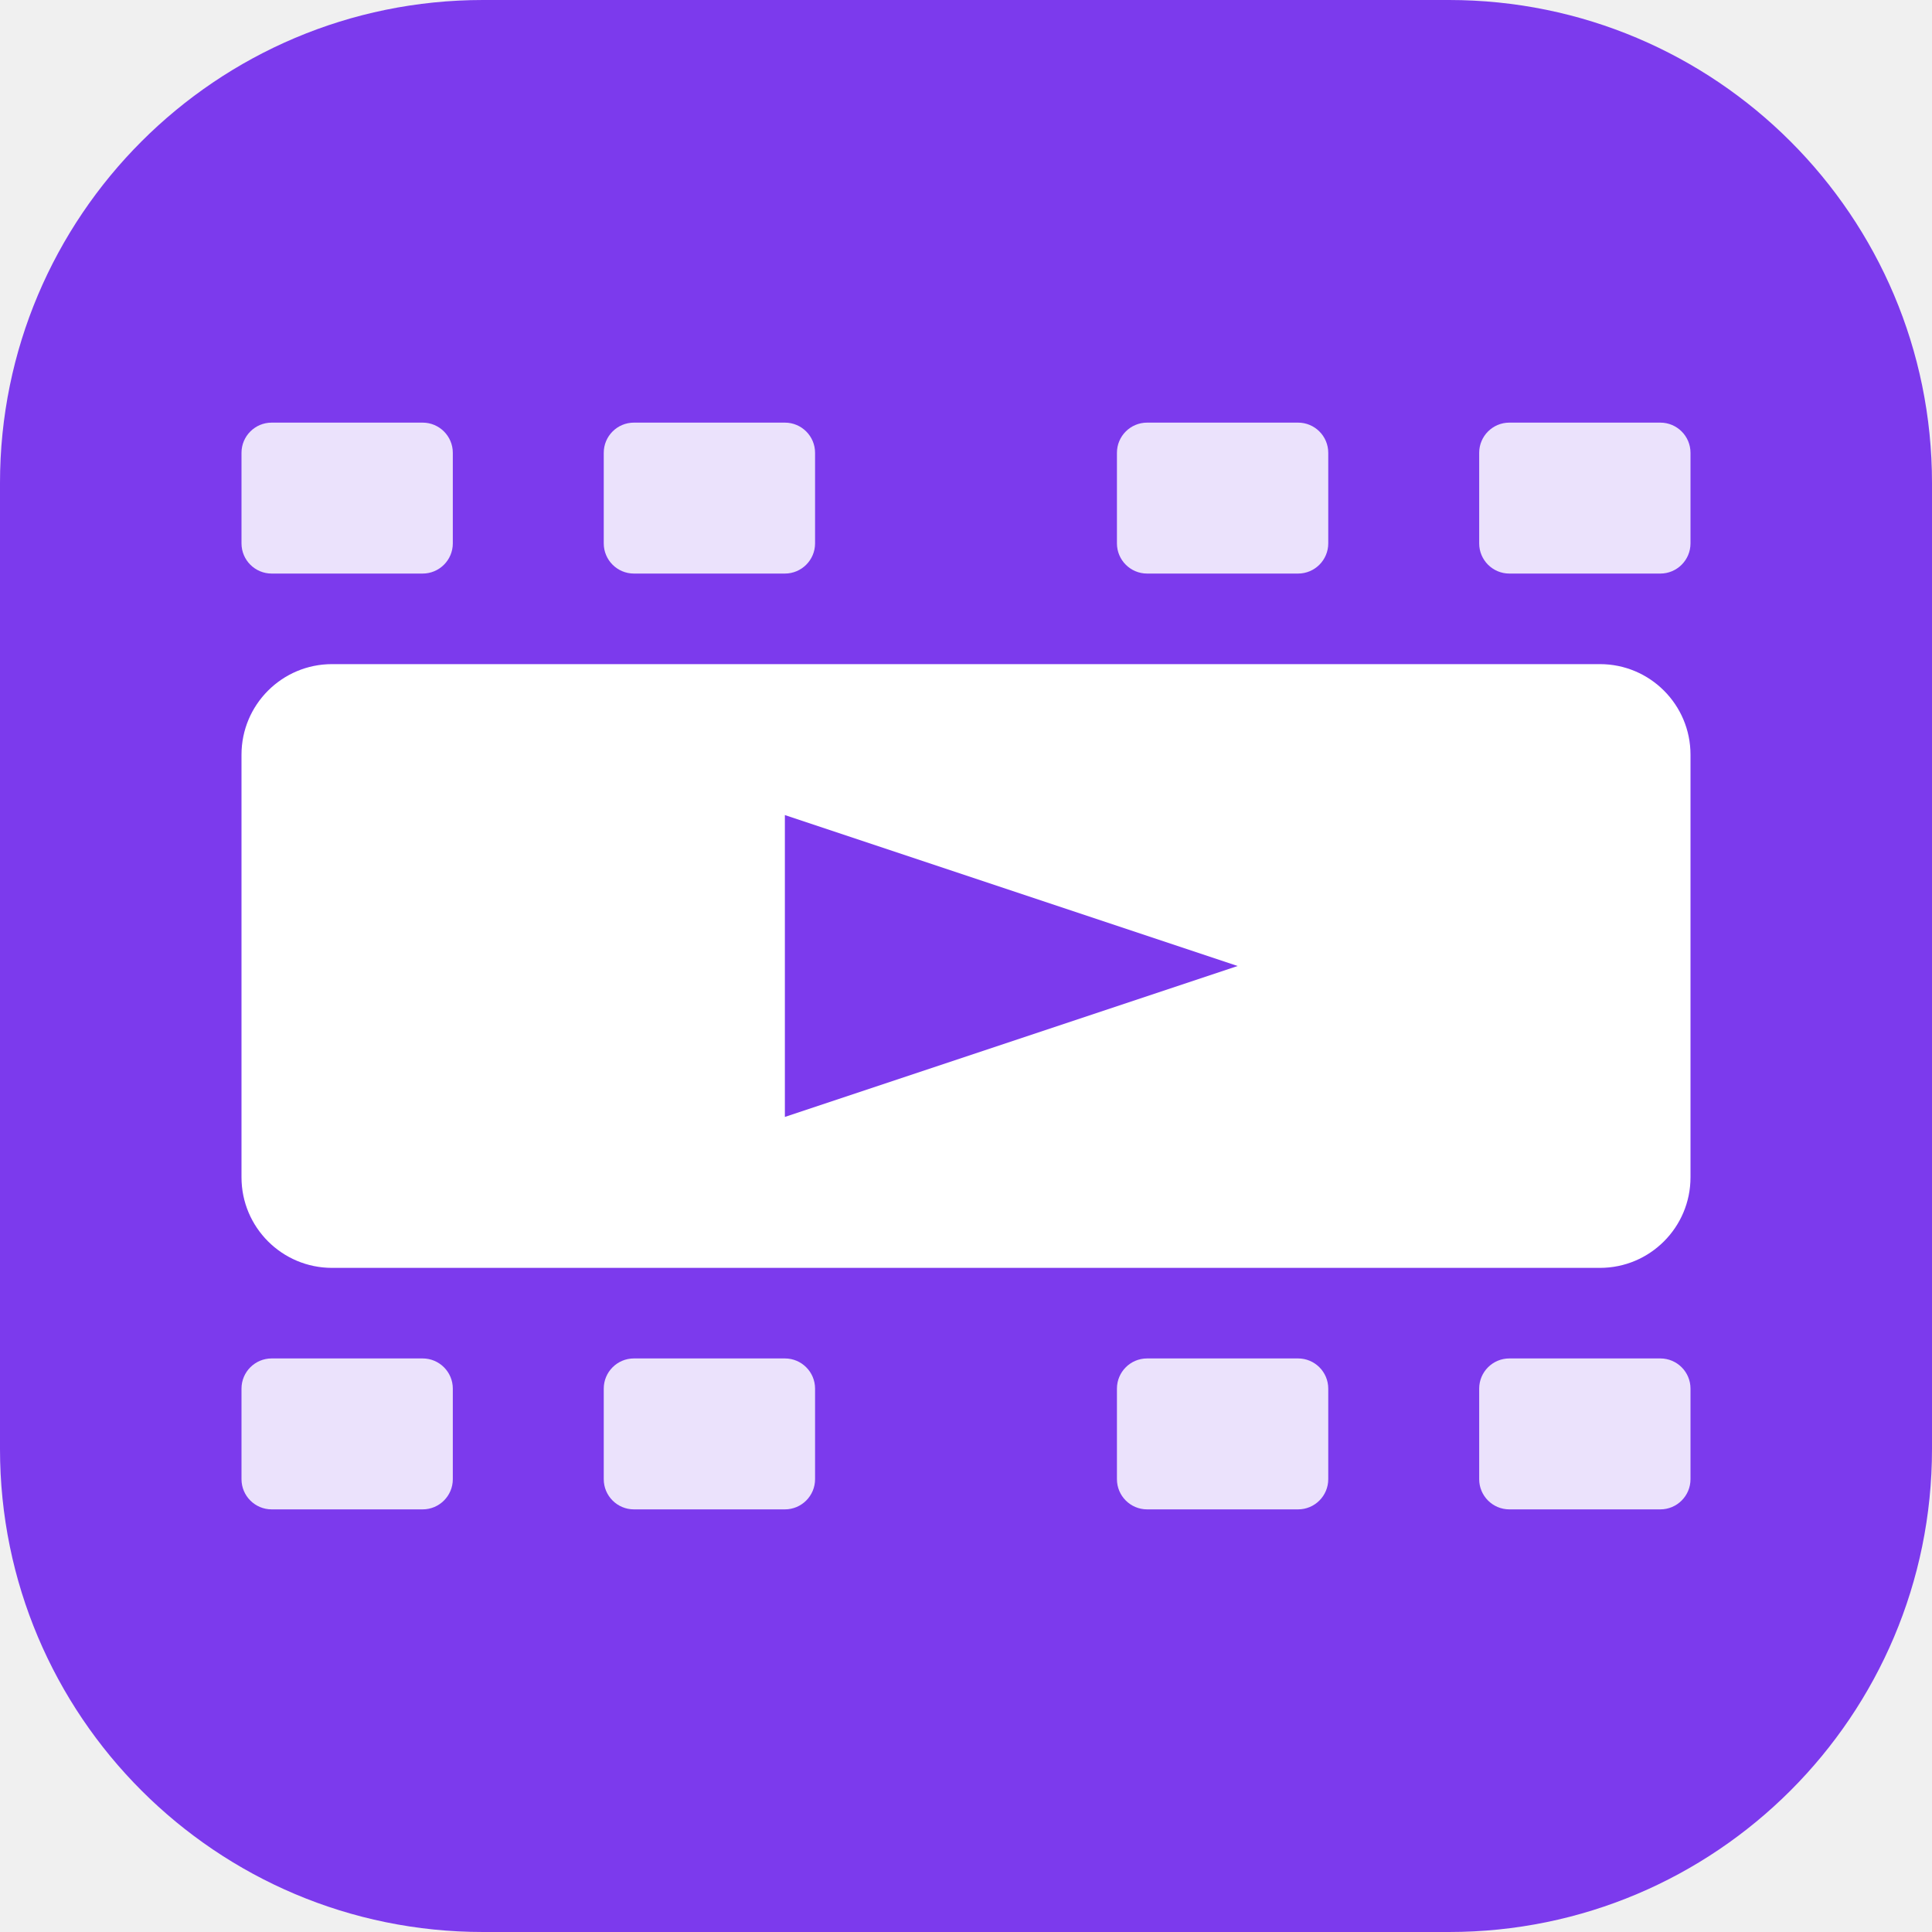
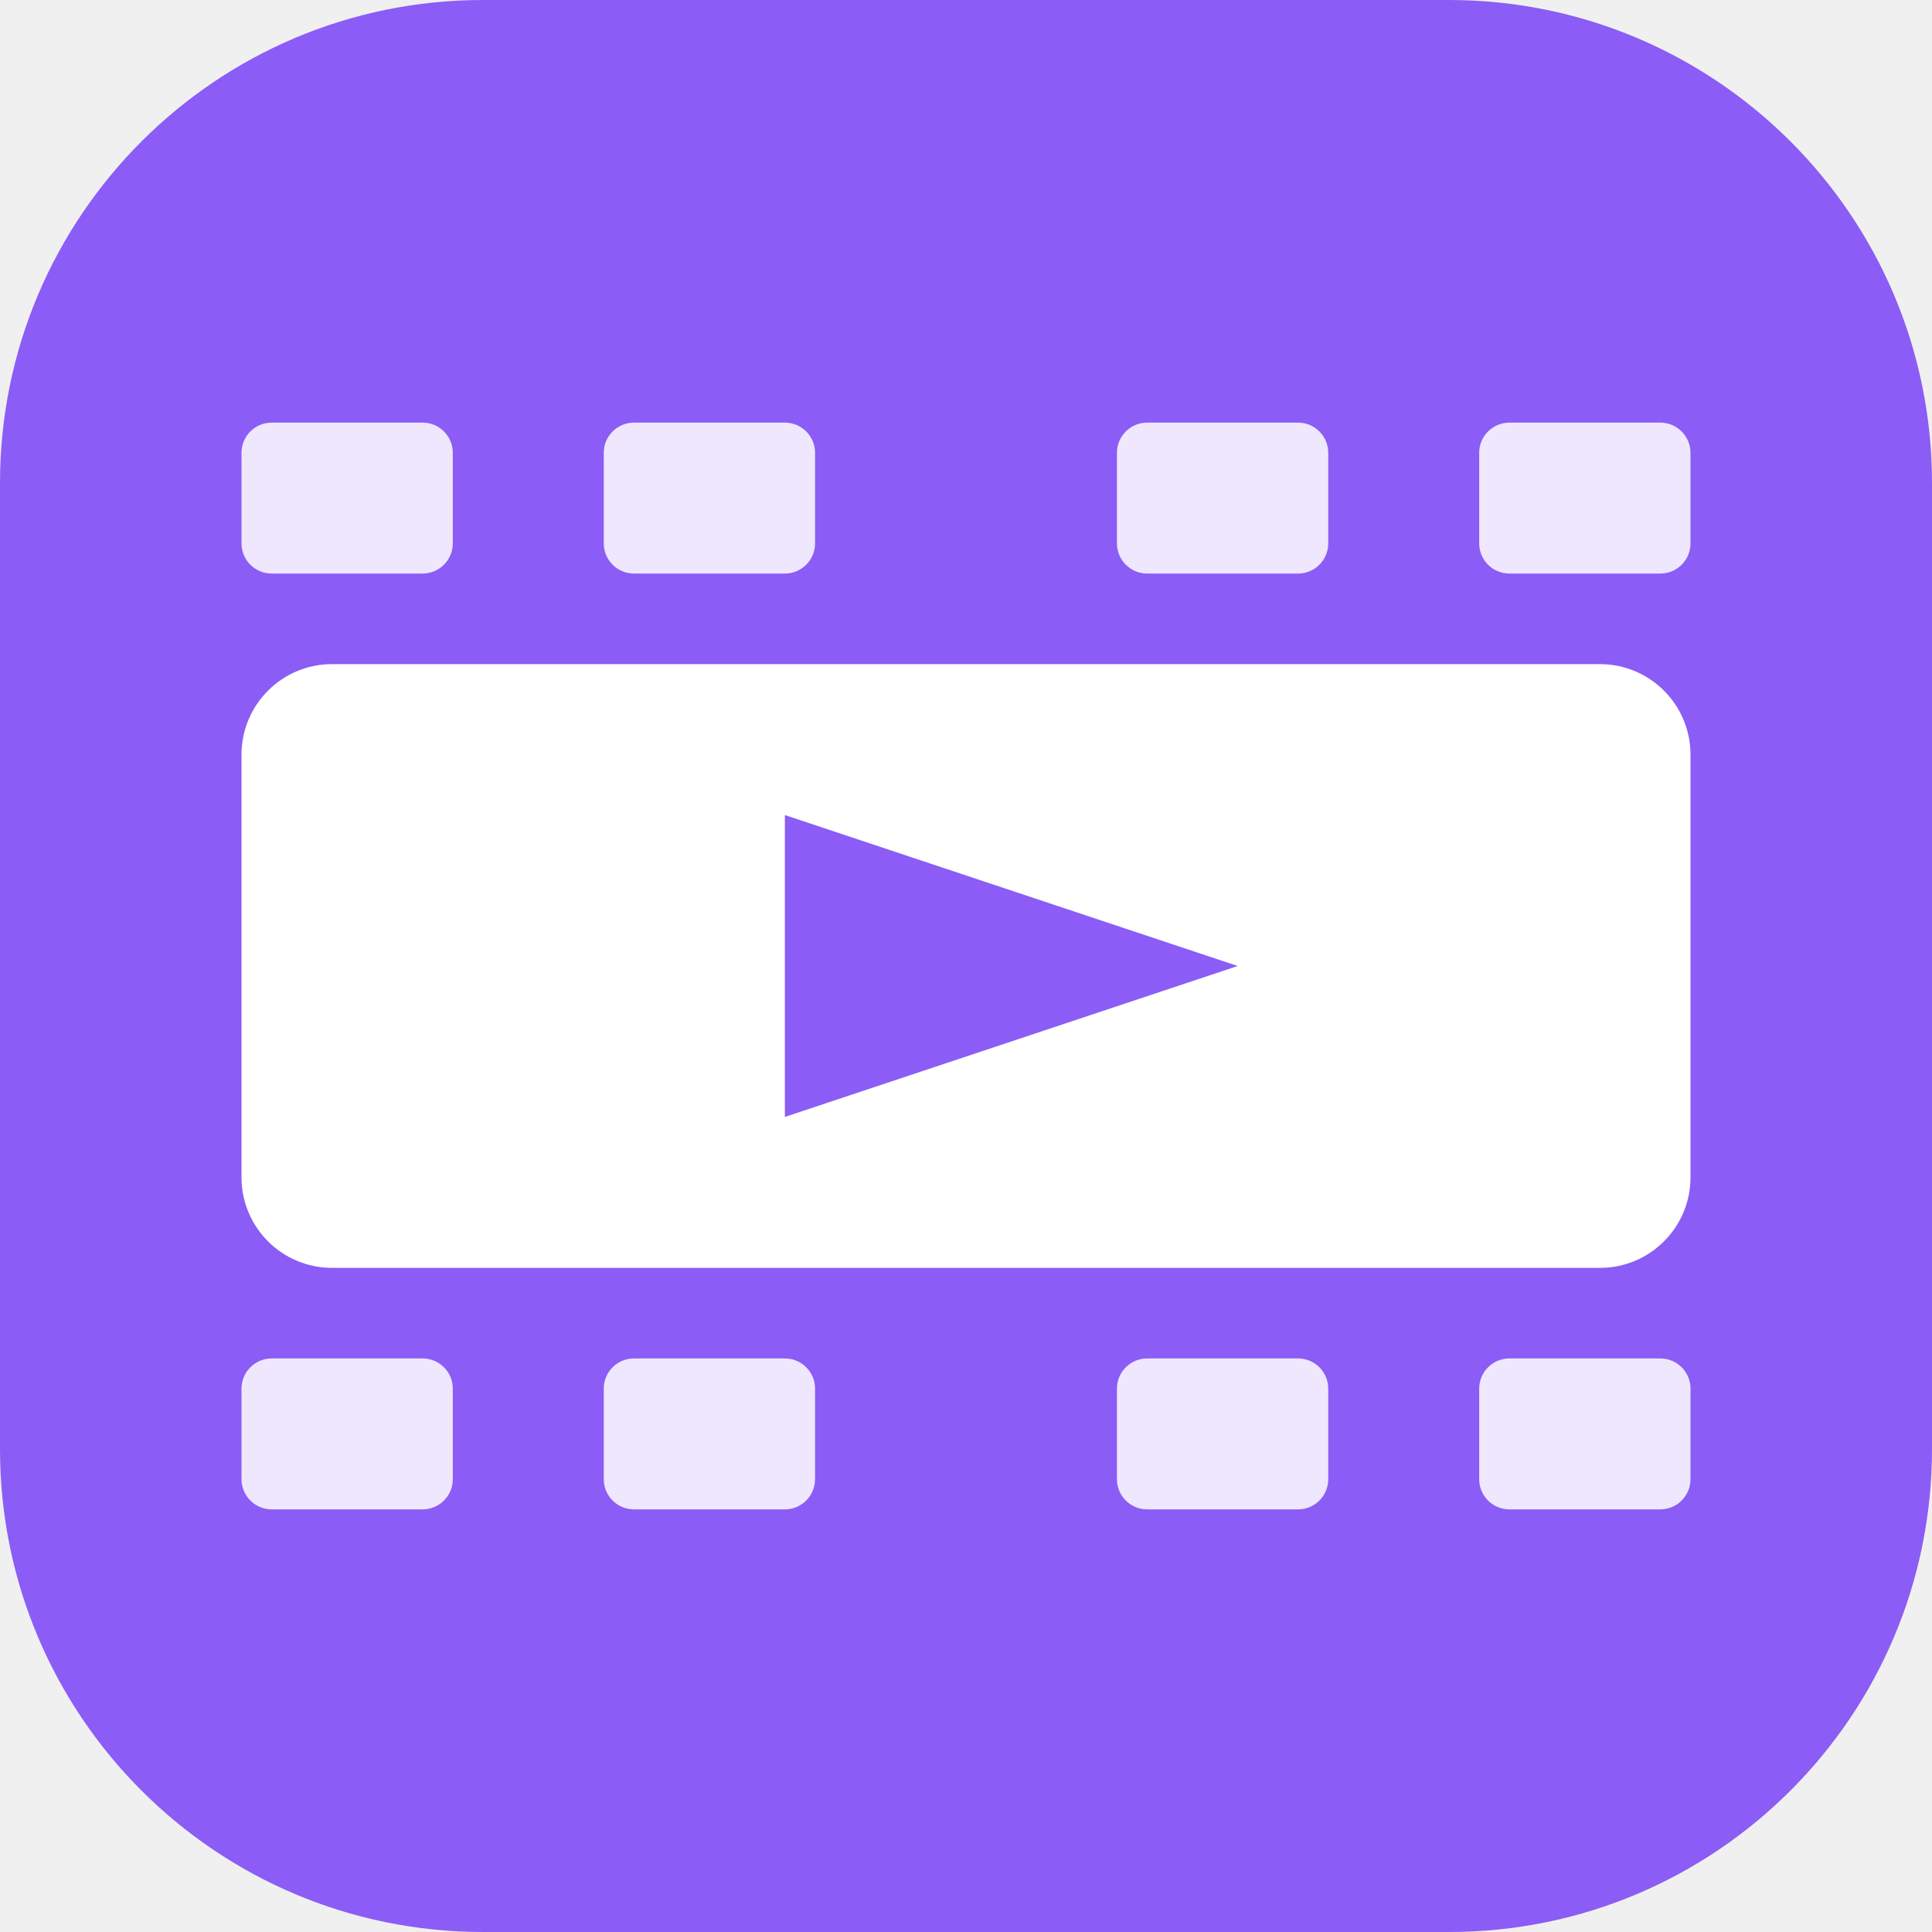
<svg xmlns="http://www.w3.org/2000/svg" viewBox="0 0 32 32" width="32" height="32">
-   <rect width="32" height="32" rx="8" fill="#7c3aed" />
+   <rect width="32" height="32" rx="8" fill="#8b5cf6" />
  <rect x="4" y="7" width="3.5" height="2.5" rx="0.5" fill="white" opacity="0.85" />
  <rect x="10" y="7" width="3.5" height="2.5" rx="0.5" fill="white" opacity="0.85" />
  <rect x="18.5" y="7" width="3.5" height="2.5" rx="0.5" fill="white" opacity="0.85" />
  <rect x="24.5" y="7" width="3.5" height="2.5" rx="0.5" fill="white" opacity="0.85" />
  <rect x="4" y="11" width="24" height="10" rx="1.5" fill="white" />
-   <polygon points="13,13.5 13,18.5 20.5,16" fill="#7c3aed" />
+   <polygon points="13,13.5 13,18.5 20.5,16" fill="#8b5cf6" />
  <rect x="4" y="22.5" width="3.5" height="2.5" rx="0.5" fill="white" opacity="0.85" />
  <rect x="10" y="22.5" width="3.5" height="2.5" rx="0.5" fill="white" opacity="0.85" />
  <rect x="18.5" y="22.5" width="3.5" height="2.5" rx="0.5" fill="white" opacity="0.85" />
  <rect x="24.5" y="22.5" width="3.5" height="2.5" rx="0.5" fill="white" opacity="0.85" />
</svg>
